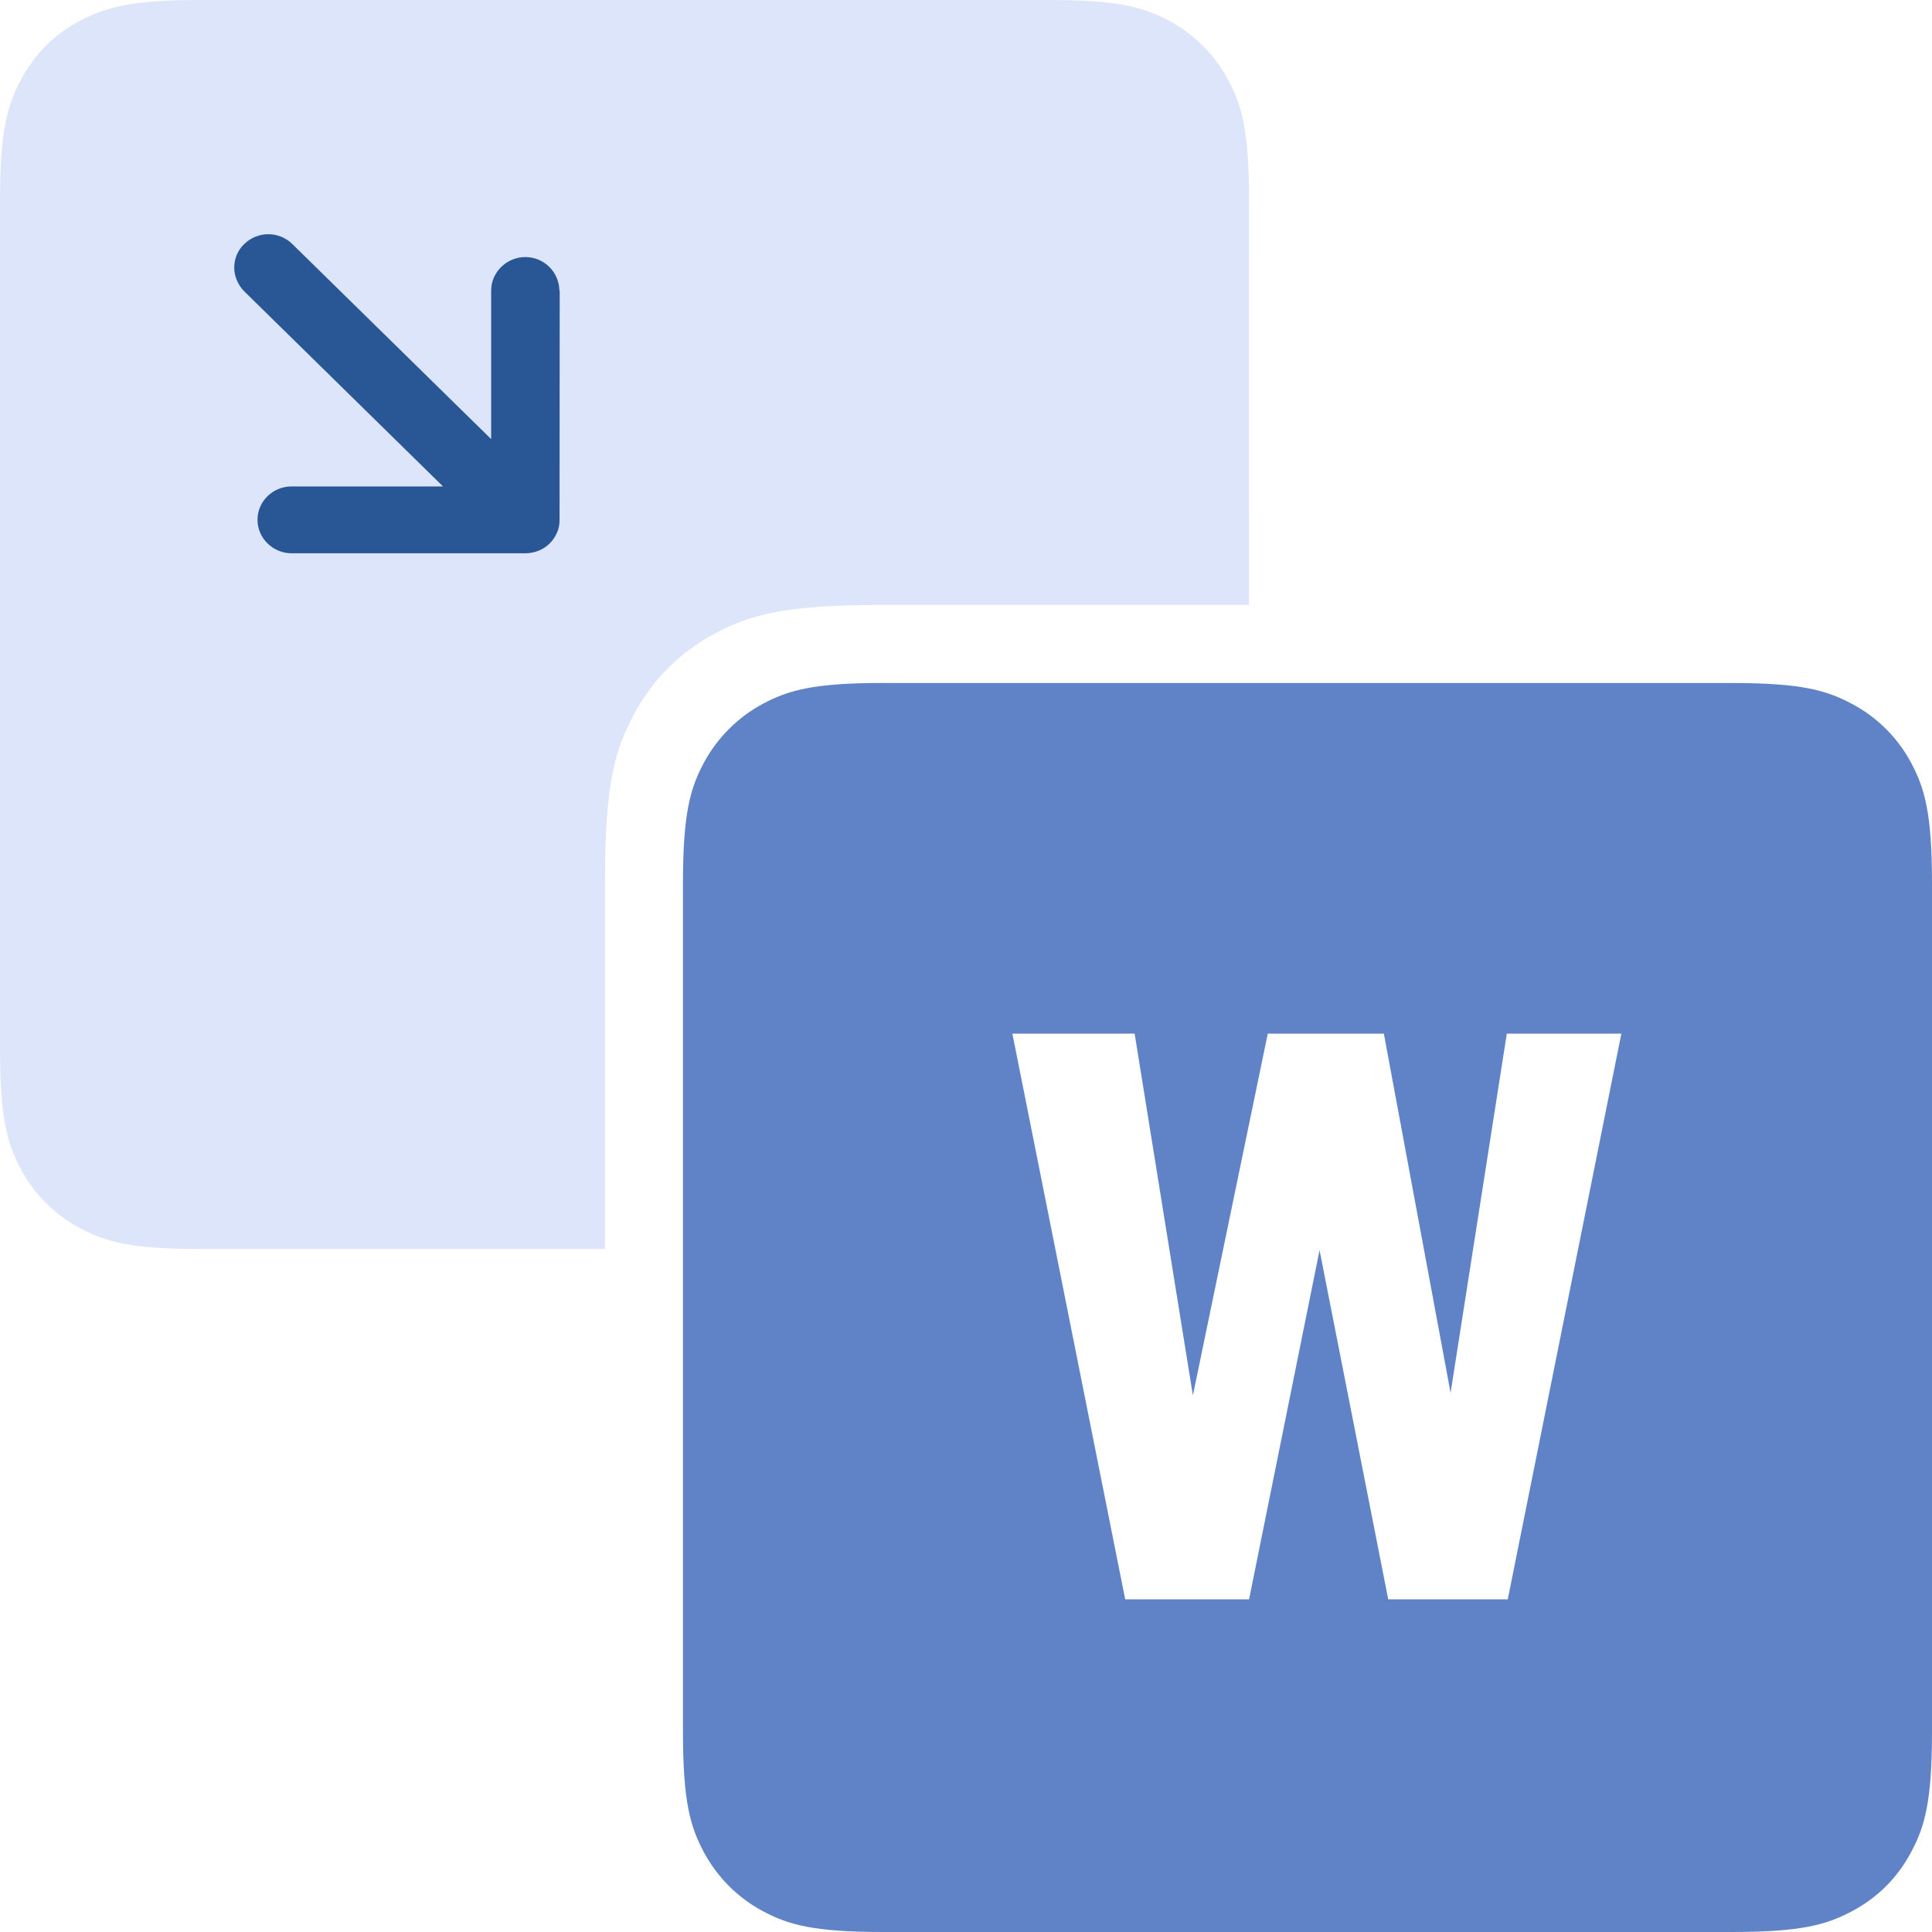
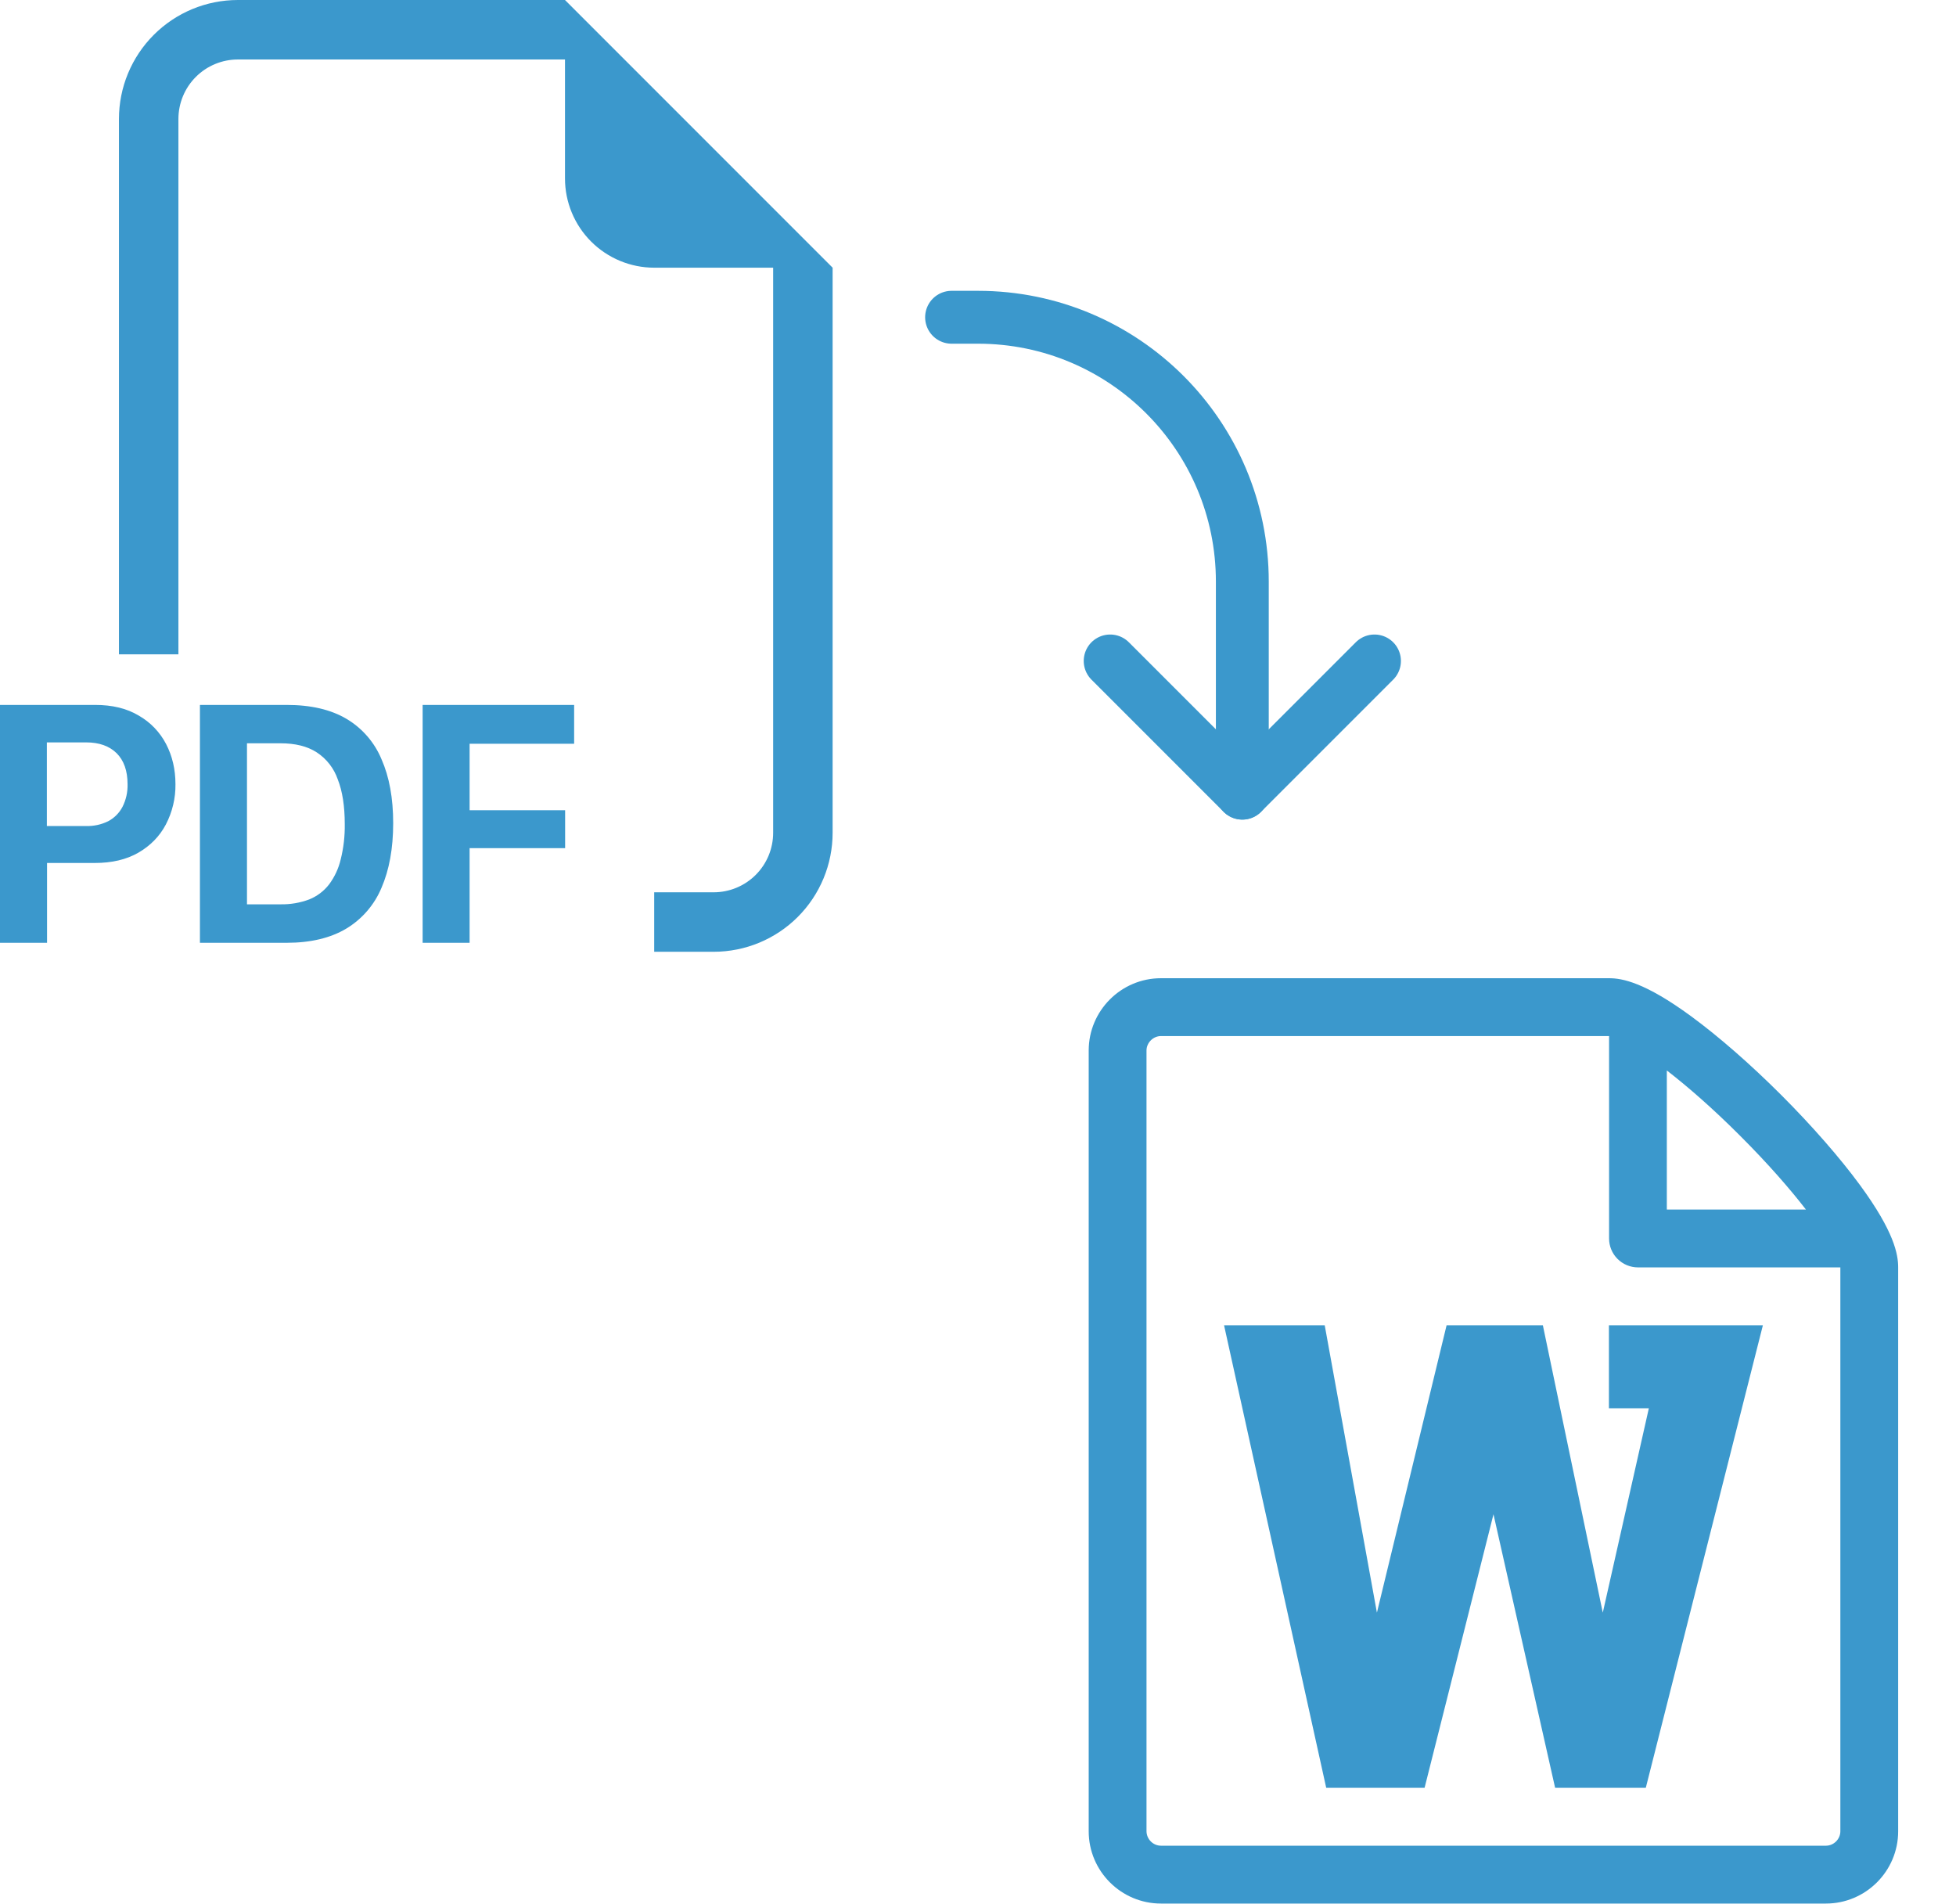
- <svg xmlns="http://www.w3.org/2000/svg" width="48" height="48" viewBox="0 0 50 50">
-   <path d="M32.324 15.656h-9.547c-2.477 0-3.375.258-4.28.742a5.04 5.04 0 0 0-2.098 2.102c-.484.902-.742 1.8-.742 4.277v9.547H5.18c-1.8 0-2.45-.187-3.113-.54-.648-.348-1.184-.88-1.527-1.527-.352-.66-.54-1.31-.54-3.113V5.18c0-1.8.188-2.45.54-3.113S1.4.89 2.066.54 3.38 0 5.18 0h21.965c1.8 0 2.453.188 3.113.54.648.344 1.18.88 1.527 1.527.352.66.54 1.313.54 3.113zm0 0" fill-rule="evenodd" fill="rgb(86.275%,89.804%,98.039%)" />
-   <path d="M14.477 7.52a.88.88 0 0 0-.883-.867c-.48 0-.883.39-.883.867v3.844L7.566 6.316a.89.89 0 0 0-1.246 0c-.168.16-.258.38-.258.61s.1.453.258.613l5.145 5.05H7.547c-.488 0-.883.387-.883.863s.398.867.883.867h6.055a.92.92 0 0 0 .336-.066c.215-.086.387-.254.477-.47.05-.102.066-.215.066-.328l.004-5.938zm0 0" fill="rgb(16.078%,34.118%,58.431%)" />
-   <path d="M22.855 17.676H44.82c1.8 0 2.45.188 3.113.543a3.68 3.68 0 0 1 1.527 1.523c.352.66.54 1.313.54 3.113V44.82c0 1.8-.187 2.45-.54 3.113s-.867 1.176-1.527 1.527-1.312.54-3.113.54H22.855c-1.8 0-2.453-.187-3.113-.54-.648-.344-1.18-.88-1.527-1.527-.352-.66-.54-1.312-.54-3.113V22.855c0-1.8.188-2.453.54-3.113.348-.648.88-1.18 1.527-1.527.66-.352 1.313-.54 3.113-.54zm0 0" fill-rule="evenodd" fill="rgb(37.255%,51.373%,77.647%)" />
-   <path d="M38.996 26.75h2.965l-2.94 14.64h-3.094l-1.777-9.035-1.824 9.035H29.12L26.2 26.75h3.164l1.508 9.363 1.938-9.363h3.004l1.727 9.297zm0 0" fill="rgb(100%,100%,100%)" />
+ <svg xmlns="http://www.w3.org/2000/svg" width="74" height="72" viewBox="0 0 74 72" fill="none">
+   <path fill-rule="evenodd" clip-rule="evenodd" d="M31.5 10.125V31.5C31.5 32.694 31.026 33.838 30.182 34.682C29.338 35.526 28.194 36 27 36H24.75V33.75H27C27.597 33.75 28.169 33.513 28.591 33.091C29.013 32.669 29.25 32.097 29.25 31.5V10.125H24.75C23.855 10.125 22.996 9.769 22.363 9.136C21.731 8.504 21.375 7.645 21.375 6.75V2.25H9C8.403 2.25 7.831 2.487 7.409 2.909C6.987 3.331 6.75 3.903 6.75 4.5V24.75H4.5V4.5C4.5 3.307 4.974 2.162 5.818 1.318C6.662 0.474 7.807 0 9 0L21.375 0L31.5 10.125ZM3.6 26.663H0V35.66H1.78V32.641H3.587C4.232 32.641 4.781 32.513 5.234 32.252C5.69 31.988 6.039 31.633 6.275 31.185C6.52 30.715 6.645 30.192 6.638 29.662C6.638 29.099 6.518 28.591 6.282 28.139C6.047 27.689 5.688 27.316 5.247 27.065C4.797 26.795 4.25 26.663 3.6 26.663ZM4.826 29.662C4.834 29.958 4.769 30.252 4.635 30.517C4.515 30.747 4.328 30.936 4.099 31.059C3.838 31.189 3.548 31.252 3.256 31.244H1.773V28.08H3.258C3.748 28.08 4.133 28.215 4.41 28.487C4.687 28.762 4.826 29.153 4.826 29.662ZM7.564 26.663V35.66H10.85C11.752 35.66 12.501 35.48 13.095 35.127C13.696 34.767 14.165 34.224 14.434 33.577C14.726 32.902 14.875 32.087 14.875 31.138C14.875 30.193 14.729 29.387 14.434 28.719C14.169 28.079 13.704 27.543 13.108 27.189C12.514 26.838 11.761 26.663 10.847 26.663H7.564ZM9.344 28.114H10.611C11.169 28.114 11.623 28.226 11.981 28.456C12.353 28.699 12.633 29.058 12.778 29.477C12.956 29.93 13.043 30.494 13.043 31.172C13.05 31.62 12.999 32.068 12.89 32.504C12.81 32.847 12.66 33.17 12.449 33.453C12.254 33.705 11.994 33.901 11.698 34.02C11.351 34.15 10.982 34.212 10.611 34.205H9.344V28.114ZM17.766 32.081V35.66H15.989V26.663H21.721V28.132H17.766V30.645H21.38V32.081H17.766Z" fill="#3B98CC" />
+   <path d="M60.869 53.266H62.38L60.637 60.997L58.37 50.127H54.728L52.092 60.997L50.117 50.127H46.309L50.174 67.623H53.895L56.502 57.276L58.834 67.623H62.264L66.694 50.127H60.869V53.266Z" fill="#3B98CC" />
+   <path d="M70.371 44.829C69.612 43.794 68.553 42.583 67.392 41.421C66.23 40.259 65.018 39.201 63.983 38.442C62.22 37.149 61.365 37 60.875 37H43.922C42.415 37 41.188 38.227 41.188 39.734V69.266C41.188 70.773 42.415 72 43.922 72H69.078C70.585 72 71.812 70.773 71.812 69.266V47.938C71.812 47.447 71.664 46.592 70.371 44.829ZM65.843 42.97C66.893 44.02 67.715 44.965 68.323 45.75H63.06V40.489C63.846 41.097 64.795 41.92 65.843 42.97ZM69.625 69.266C69.625 69.563 69.376 69.812 69.078 69.812H43.922C43.777 69.811 43.639 69.753 43.537 69.65C43.435 69.548 43.377 69.41 43.375 69.266V39.734C43.375 39.439 43.627 39.188 43.922 39.188H60.875V46.844C60.875 47.134 60.99 47.412 61.195 47.617C61.401 47.822 61.679 47.938 61.969 47.938H69.625V69.266Z" fill="#3B98CC" />
+   <path d="M52 25L47 30L42 25" stroke="#3B98CC" stroke-width="2" stroke-linecap="round" stroke-linejoin="round" />
+   <path d="M47 30L47 22C47 16.477 42.523 12 37 12L36 12" stroke="#3B98CC" stroke-width="2" stroke-linecap="round" stroke-linejoin="round" />
</svg>
